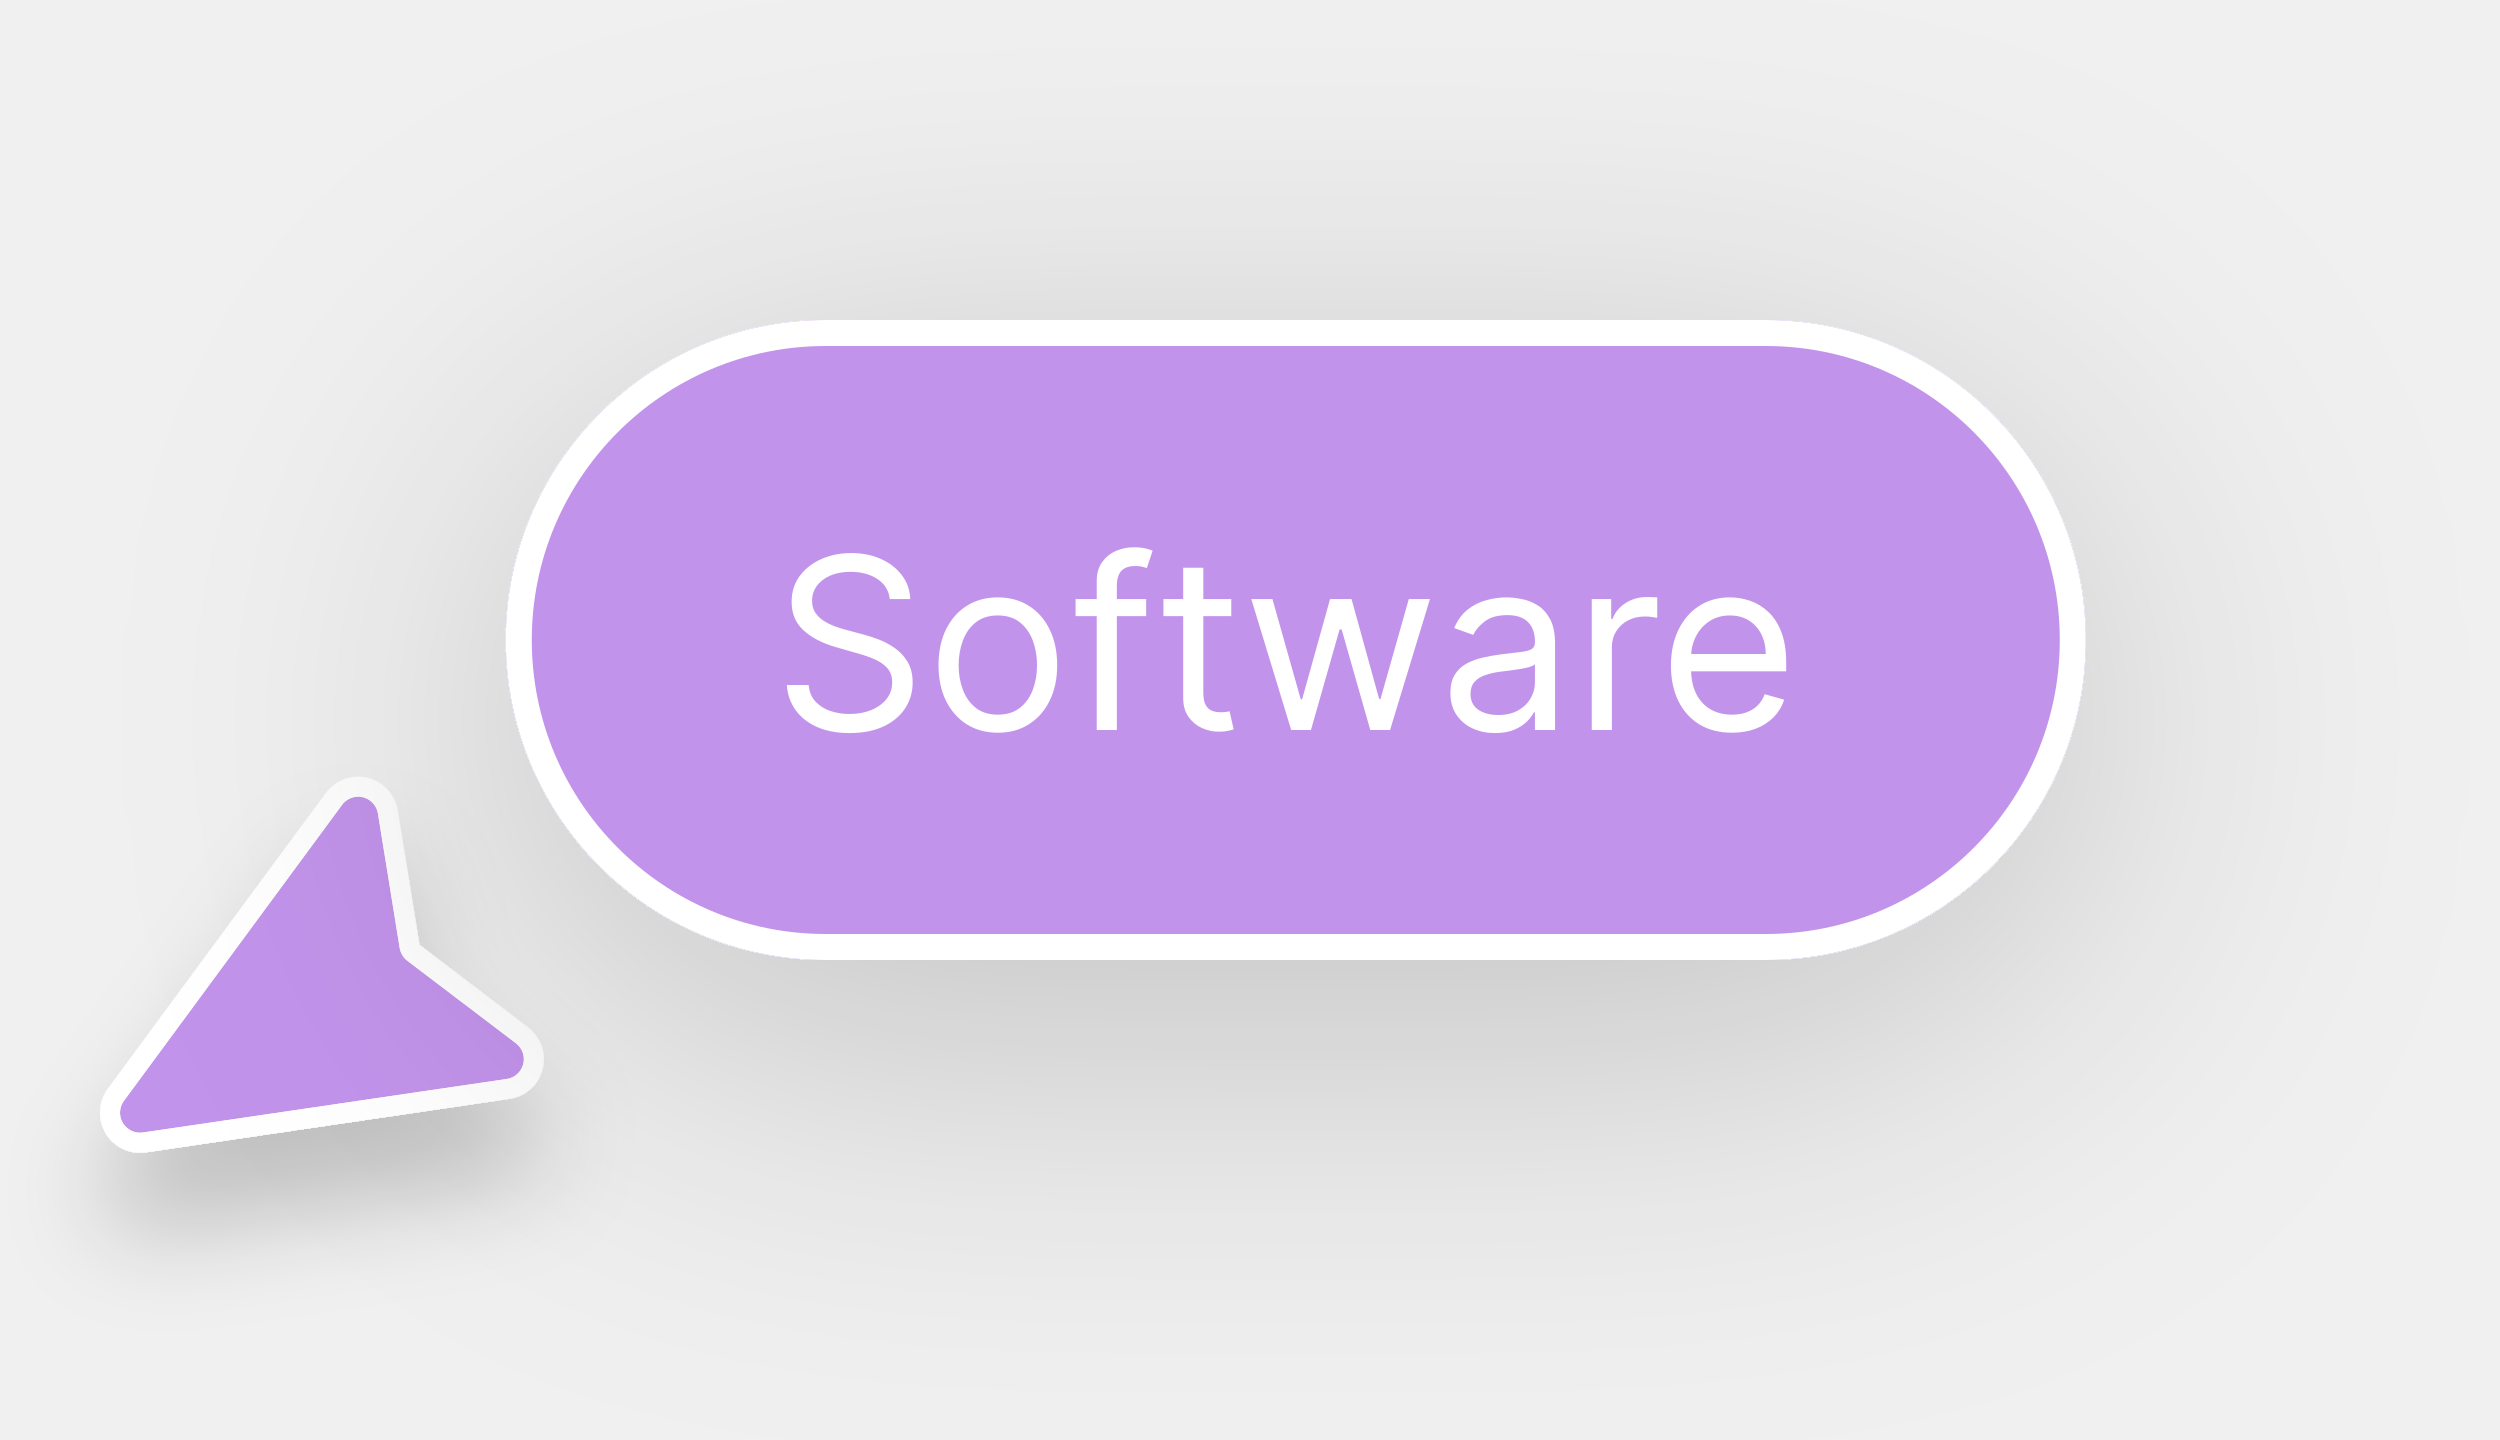
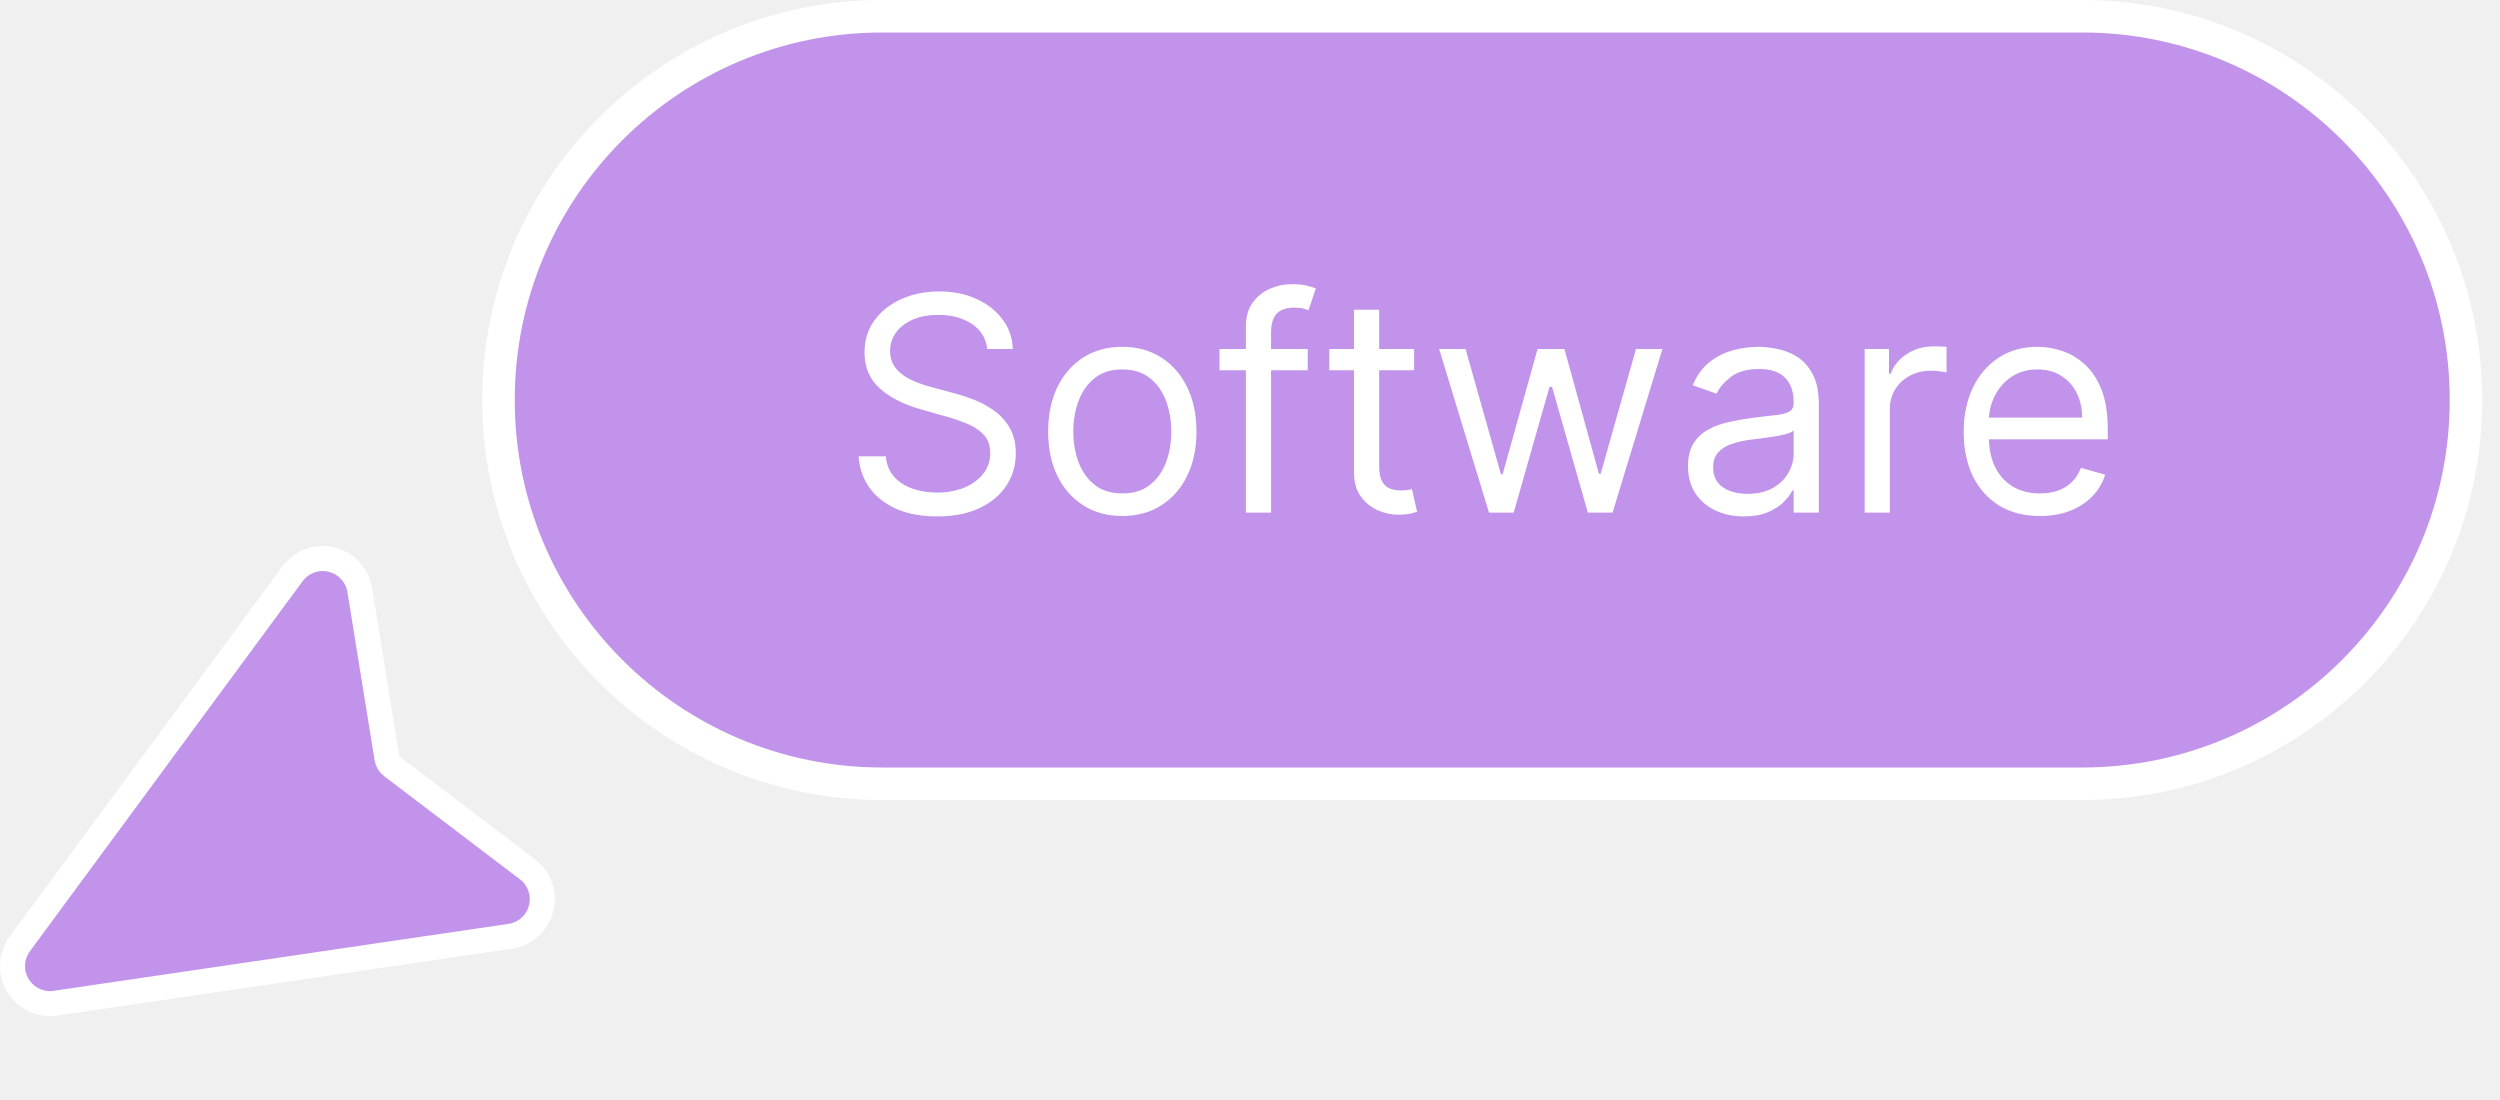
- <svg xmlns="http://www.w3.org/2000/svg" width="125" height="72" viewBox="0 0 125 72" fill="none">
-   <g filter="url(#filter0_d_579_7897)">
-     <path fill-rule="evenodd" clip-rule="evenodd" d="M6.196 55.042C6.079 55.201 6.012 55.391 6.002 55.588C5.993 55.786 6.043 55.981 6.144 56.15C6.246 56.32 6.396 56.455 6.574 56.539C6.753 56.624 6.952 56.653 7.147 56.624L25.336 53.948C25.531 53.919 25.713 53.834 25.86 53.702C26.006 53.57 26.11 53.398 26.16 53.207C26.209 53.017 26.2 52.816 26.135 52.63C26.071 52.444 25.952 52.281 25.795 52.162L20.367 48.04C20.162 47.885 20.026 47.657 19.984 47.404L18.896 40.675C18.864 40.481 18.776 40.3 18.643 40.155C18.509 40.011 18.335 39.909 18.144 39.862C17.953 39.816 17.752 39.827 17.567 39.895C17.381 39.962 17.22 40.083 17.104 40.241L6.196 55.042Z" fill="#C293EB" />
-     <path d="M5.503 55.565C5.517 55.27 5.618 54.984 5.794 54.746L5.794 54.745L16.702 39.944C16.877 39.707 17.118 39.526 17.396 39.425C17.673 39.324 17.974 39.307 18.261 39.376C18.549 39.446 18.809 39.599 19.009 39.816C19.21 40.032 19.343 40.303 19.39 40.595L20.478 47.324C20.498 47.45 20.567 47.564 20.669 47.642L26.097 51.764C26.333 51.942 26.511 52.187 26.608 52.466C26.705 52.745 26.718 53.046 26.644 53.332C26.57 53.618 26.414 53.876 26.194 54.074C25.975 54.271 25.701 54.399 25.409 54.442L7.221 57.119L7.11 57.131C6.853 57.15 6.594 57.102 6.36 56.991C6.093 56.864 5.868 56.662 5.715 56.408C5.563 56.155 5.489 55.861 5.503 55.565Z" stroke="white" />
-   </g>
-   <g filter="url(#filter1_d_579_7897)">
-     <rect x="104.289" y="48" width="79" height="32" rx="16" transform="rotate(180 104.289 48)" fill="#C293EB" />
-     <rect x="103.639" y="47.35" width="77.7" height="30.7" rx="15.35" transform="rotate(180 103.639 47.35)" stroke="white" stroke-width="1.3" />
-   </g>
-   <path d="M44.49 29.954C44.439 29.523 44.231 29.188 43.867 28.949C43.504 28.71 43.058 28.591 42.529 28.591C42.143 28.591 41.805 28.653 41.515 28.778C41.228 28.903 41.004 29.075 40.842 29.294C40.683 29.513 40.603 29.761 40.603 30.04C40.603 30.273 40.659 30.473 40.77 30.641C40.883 30.805 41.028 30.943 41.204 31.054C41.38 31.162 41.565 31.251 41.758 31.322C41.951 31.391 42.129 31.446 42.291 31.489L43.177 31.727C43.404 31.787 43.657 31.869 43.936 31.974C44.217 32.08 44.485 32.223 44.741 32.405C45 32.584 45.213 32.814 45.38 33.095C45.548 33.376 45.632 33.722 45.632 34.131C45.632 34.602 45.508 35.028 45.261 35.409C45.017 35.79 44.659 36.092 44.187 36.317C43.718 36.541 43.149 36.653 42.478 36.653C41.853 36.653 41.312 36.553 40.855 36.351C40.4 36.149 40.042 35.868 39.781 35.507C39.522 35.146 39.376 34.727 39.342 34.25H40.433C40.461 34.58 40.572 34.852 40.765 35.068C40.961 35.281 41.209 35.44 41.507 35.545C41.808 35.648 42.132 35.699 42.478 35.699C42.882 35.699 43.244 35.633 43.565 35.503C43.886 35.369 44.14 35.185 44.328 34.949C44.515 34.71 44.609 34.432 44.609 34.114C44.609 33.824 44.528 33.588 44.366 33.406C44.204 33.224 43.991 33.077 43.727 32.963C43.463 32.849 43.177 32.75 42.87 32.665L41.797 32.358C41.115 32.162 40.575 31.882 40.177 31.518C39.779 31.155 39.581 30.679 39.581 30.091C39.581 29.602 39.713 29.176 39.977 28.812C40.244 28.446 40.602 28.162 41.051 27.96C41.502 27.756 42.007 27.653 42.564 27.653C43.126 27.653 43.626 27.754 44.064 27.956C44.501 28.155 44.848 28.428 45.103 28.774C45.362 29.121 45.498 29.514 45.512 29.954H44.49ZM49.892 36.636C49.301 36.636 48.783 36.496 48.337 36.215C47.894 35.933 47.547 35.54 47.297 35.034C47.05 34.528 46.926 33.938 46.926 33.261C46.926 32.58 47.05 31.984 47.297 31.476C47.547 30.967 47.894 30.572 48.337 30.291C48.783 30.01 49.301 29.869 49.892 29.869C50.483 29.869 51 30.01 51.443 30.291C51.889 30.572 52.236 30.967 52.483 31.476C52.733 31.984 52.858 32.58 52.858 33.261C52.858 33.938 52.733 34.528 52.483 35.034C52.236 35.54 51.889 35.933 51.443 36.215C51 36.496 50.483 36.636 49.892 36.636ZM49.892 35.733C50.341 35.733 50.71 35.618 51 35.388C51.29 35.158 51.504 34.855 51.644 34.48C51.783 34.105 51.852 33.699 51.852 33.261C51.852 32.824 51.783 32.416 51.644 32.038C51.504 31.66 51.29 31.355 51 31.122C50.71 30.889 50.341 30.773 49.892 30.773C49.443 30.773 49.074 30.889 48.784 31.122C48.494 31.355 48.28 31.66 48.141 32.038C48.001 32.416 47.932 32.824 47.932 33.261C47.932 33.699 48.001 34.105 48.141 34.48C48.28 34.855 48.494 35.158 48.784 35.388C49.074 35.618 49.443 35.733 49.892 35.733ZM57.308 29.954V30.807H53.779V29.954H57.308ZM54.836 36.5V29.051C54.836 28.676 54.924 28.364 55.1 28.114C55.277 27.864 55.505 27.676 55.787 27.551C56.068 27.426 56.365 27.364 56.677 27.364C56.924 27.364 57.126 27.384 57.282 27.423C57.439 27.463 57.555 27.5 57.632 27.534L57.342 28.403C57.291 28.386 57.22 28.365 57.129 28.34C57.041 28.314 56.924 28.301 56.779 28.301C56.447 28.301 56.207 28.385 56.059 28.553C55.914 28.72 55.842 28.966 55.842 29.29V36.5H54.836ZM61.564 29.954V30.807H58.172V29.954H61.564ZM59.16 28.386H60.166V34.625C60.166 34.909 60.207 35.122 60.29 35.264C60.375 35.403 60.483 35.497 60.614 35.545C60.747 35.591 60.888 35.614 61.035 35.614C61.146 35.614 61.237 35.608 61.308 35.597C61.379 35.582 61.436 35.571 61.479 35.562L61.683 36.466C61.615 36.492 61.52 36.517 61.398 36.543C61.276 36.571 61.121 36.585 60.933 36.585C60.649 36.585 60.371 36.524 60.098 36.402C59.828 36.28 59.604 36.094 59.425 35.844C59.249 35.594 59.16 35.278 59.16 34.898V28.386ZM64.56 36.5L62.565 29.954H63.622L65.037 34.966H65.105L66.503 29.954H67.577L68.957 34.949H69.026L70.44 29.954H71.497L69.503 36.5H68.514L67.082 31.472H66.98L65.548 36.5H64.56ZM74.753 36.653C74.338 36.653 73.962 36.575 73.624 36.419C73.285 36.26 73.017 36.031 72.818 35.733C72.619 35.432 72.52 35.068 72.52 34.642C72.52 34.267 72.594 33.963 72.742 33.73C72.889 33.494 73.087 33.31 73.334 33.176C73.581 33.043 73.854 32.943 74.152 32.878C74.453 32.81 74.756 32.756 75.06 32.716C75.457 32.665 75.78 32.626 76.027 32.601C76.277 32.572 76.459 32.526 76.572 32.46C76.689 32.395 76.747 32.281 76.747 32.119V32.085C76.747 31.665 76.632 31.338 76.402 31.105C76.175 30.872 75.829 30.756 75.367 30.756C74.886 30.756 74.51 30.861 74.237 31.071C73.965 31.281 73.773 31.506 73.662 31.744L72.707 31.403C72.878 31.006 73.105 30.696 73.389 30.474C73.676 30.25 73.989 30.094 74.327 30.006C74.668 29.915 75.003 29.869 75.332 29.869C75.543 29.869 75.784 29.895 76.057 29.946C76.332 29.994 76.598 30.095 76.854 30.249C77.112 30.402 77.327 30.634 77.497 30.943C77.668 31.253 77.753 31.668 77.753 32.188V36.5H76.747V35.614H76.696C76.628 35.756 76.514 35.908 76.355 36.07C76.196 36.231 75.984 36.369 75.72 36.483C75.456 36.597 75.133 36.653 74.753 36.653ZM74.906 35.75C75.304 35.75 75.639 35.672 75.912 35.516C76.188 35.359 76.395 35.158 76.534 34.91C76.676 34.663 76.747 34.403 76.747 34.131V33.21C76.704 33.261 76.611 33.308 76.466 33.351C76.324 33.391 76.159 33.426 75.972 33.457C75.787 33.486 75.606 33.511 75.43 33.534C75.257 33.554 75.117 33.571 75.008 33.585C74.747 33.619 74.503 33.675 74.276 33.751C74.051 33.825 73.869 33.938 73.73 34.088C73.594 34.236 73.526 34.438 73.526 34.693C73.526 35.043 73.655 35.307 73.913 35.486C74.175 35.662 74.506 35.75 74.906 35.75ZM79.588 36.5V29.954H80.56V30.943H80.628C80.748 30.619 80.963 30.357 81.276 30.155C81.588 29.953 81.941 29.852 82.333 29.852C82.407 29.852 82.499 29.854 82.61 29.857C82.721 29.859 82.804 29.864 82.861 29.869V30.892C82.827 30.884 82.749 30.871 82.627 30.854C82.507 30.834 82.381 30.824 82.248 30.824C81.929 30.824 81.645 30.891 81.395 31.024C81.148 31.155 80.952 31.337 80.807 31.57C80.665 31.8 80.594 32.062 80.594 32.358V36.5H79.588ZM86.598 36.636C85.968 36.636 85.424 36.497 84.966 36.219C84.512 35.938 84.161 35.545 83.914 35.043C83.669 34.537 83.547 33.949 83.547 33.278C83.547 32.608 83.669 32.017 83.914 31.506C84.161 30.991 84.505 30.591 84.945 30.304C85.388 30.014 85.905 29.869 86.496 29.869C86.837 29.869 87.174 29.926 87.506 30.04C87.838 30.153 88.141 30.338 88.414 30.594C88.686 30.847 88.904 31.182 89.066 31.599C89.228 32.017 89.309 32.531 89.309 33.142V33.568H84.263V32.699H88.286C88.286 32.33 88.212 32 88.064 31.71C87.919 31.421 87.712 31.192 87.442 31.024C87.175 30.857 86.86 30.773 86.496 30.773C86.096 30.773 85.749 30.872 85.456 31.071C85.166 31.267 84.944 31.523 84.787 31.838C84.631 32.153 84.553 32.492 84.553 32.852V33.432C84.553 33.926 84.638 34.345 84.809 34.689C84.982 35.03 85.222 35.29 85.529 35.469C85.836 35.645 86.192 35.733 86.598 35.733C86.863 35.733 87.101 35.696 87.314 35.622C87.53 35.545 87.716 35.432 87.873 35.281C88.029 35.128 88.15 34.938 88.235 34.71L89.206 34.983C89.104 35.312 88.932 35.602 88.691 35.852C88.449 36.099 88.151 36.293 87.796 36.432C87.441 36.568 87.041 36.636 86.598 36.636Z" fill="white" />
-   <defs>
-     <filter id="filter0_d_579_7897" x="0" y="37.836" width="32.188" height="28.801" filterUnits="userSpaceOnUse" color-interpolation-filters="sRGB">
-       <feFlood flood-opacity="0" result="BackgroundImageFix" />
-       <feColorMatrix in="SourceAlpha" type="matrix" values="0 0 0 0 0 0 0 0 0 0 0 0 0 0 0 0 0 0 127 0" result="hardAlpha" />
-       <feOffset dy="4" />
-       <feGaussianBlur stdDeviation="2.5" />
-       <feComposite in2="hardAlpha" operator="out" />
-       <feColorMatrix type="matrix" values="0 0 0 0 0 0 0 0 0 0 0 0 0 0 0 0 0 0 0.2 0" />
-       <feBlend mode="normal" in2="BackgroundImageFix" result="effect1_dropShadow_579_7897" />
-       <feBlend mode="normal" in="SourceGraphic" in2="effect1_dropShadow_579_7897" result="shape" />
-     </filter>
-     <filter id="filter1_d_579_7897" x="5.289" y="0" width="119" height="72" filterUnits="userSpaceOnUse" color-interpolation-filters="sRGB">
-       <feFlood flood-opacity="0" result="BackgroundImageFix" />
-       <feColorMatrix in="SourceAlpha" type="matrix" values="0 0 0 0 0 0 0 0 0 0 0 0 0 0 0 0 0 0 127 0" result="hardAlpha" />
-       <feOffset dy="4" />
-       <feGaussianBlur stdDeviation="10" />
-       <feComposite in2="hardAlpha" operator="out" />
-       <feColorMatrix type="matrix" values="0 0 0 0 0 0 0 0 0 0 0 0 0 0 0 0 0 0 0.2 0" />
-       <feBlend mode="normal" in2="BackgroundImageFix" result="effect1_dropShadow_579_7897" />
-       <feBlend mode="normal" in="SourceGraphic" in2="effect1_dropShadow_579_7897" result="shape" />
-     </filter>
-   </defs>
+ <svg xmlns="http://www.w3.org/2000/svg" width="100" height="44" viewBox="0 0 100 44" fill="none">
+   <path d="M0.503 38.573C0.517 38.277 0.618 37.992 0.794 37.754L0.794 37.753L11.702 22.952C11.877 22.715 12.118 22.534 12.396 22.433C12.673 22.332 12.974 22.315 13.261 22.384C13.549 22.454 13.809 22.607 14.009 22.823C14.21 23.04 14.342 23.311 14.39 23.603L15.478 30.332C15.498 30.458 15.567 30.572 15.669 30.649L21.097 34.772C21.333 34.95 21.511 35.195 21.608 35.474C21.705 35.752 21.718 36.054 21.644 36.34C21.57 36.626 21.414 36.884 21.194 37.081C20.975 37.279 20.701 37.407 20.409 37.45L2.221 40.127L2.11 40.139C1.853 40.157 1.594 40.109 1.36 39.999C1.093 39.872 0.868 39.67 0.715 39.416C0.563 39.162 0.489 38.869 0.503 38.573Z" fill="#C293EB" stroke="white" />
+   <rect x="98.639" y="31.35" width="78.7" height="30.7" rx="15.35" transform="rotate(180 98.6391 31.35)" fill="#C293EB" stroke="white" stroke-width="1.3" />
+   <path d="M39.49 13.959C39.439 13.527 39.231 13.191 38.867 12.953C38.504 12.714 38.058 12.595 37.529 12.595C37.143 12.595 36.805 12.657 36.515 12.782C36.228 12.907 36.004 13.079 35.842 13.298C35.683 13.517 35.603 13.765 35.603 14.044C35.603 14.277 35.659 14.477 35.77 14.645C35.883 14.809 36.028 14.947 36.204 15.058C36.38 15.166 36.565 15.255 36.758 15.326C36.951 15.395 37.129 15.45 37.291 15.492L38.177 15.731C38.404 15.791 38.657 15.873 38.936 15.978C39.217 16.084 39.485 16.227 39.741 16.409C40 16.588 40.213 16.818 40.38 17.099C40.548 17.38 40.632 17.726 40.632 18.135C40.632 18.606 40.508 19.032 40.261 19.413C40.017 19.794 39.659 20.096 39.187 20.321C38.718 20.545 38.149 20.657 37.478 20.657C36.853 20.657 36.312 20.556 35.855 20.355C35.4 20.153 35.042 19.872 34.781 19.511C34.522 19.15 34.376 18.731 34.342 18.254H35.433C35.461 18.584 35.572 18.856 35.765 19.072C35.961 19.285 36.209 19.444 36.507 19.549C36.808 19.652 37.132 19.703 37.478 19.703C37.882 19.703 38.244 19.637 38.565 19.507C38.886 19.373 39.14 19.189 39.328 18.953C39.515 18.714 39.609 18.436 39.609 18.117C39.609 17.828 39.528 17.592 39.366 17.41C39.204 17.228 38.991 17.081 38.727 16.967C38.463 16.853 38.177 16.754 37.87 16.669L36.797 16.362C36.115 16.166 35.575 15.886 35.177 15.522C34.779 15.159 34.581 14.683 34.581 14.095C34.581 13.606 34.713 13.18 34.977 12.816C35.244 12.45 35.602 12.166 36.051 11.964C36.502 11.76 37.007 11.657 37.564 11.657C38.126 11.657 38.626 11.758 39.064 11.96C39.501 12.159 39.848 12.431 40.103 12.778C40.362 13.125 40.498 13.518 40.512 13.959H39.49ZM44.892 20.64C44.301 20.64 43.783 20.5 43.337 20.218C42.894 19.937 42.547 19.544 42.297 19.038C42.05 18.532 41.926 17.941 41.926 17.265C41.926 16.584 42.05 15.988 42.297 15.48C42.547 14.971 42.894 14.576 43.337 14.295C43.783 14.014 44.301 13.873 44.892 13.873C45.483 13.873 46 14.014 46.443 14.295C46.889 14.576 47.236 14.971 47.483 15.48C47.733 15.988 47.858 16.584 47.858 17.265C47.858 17.941 47.733 18.532 47.483 19.038C47.236 19.544 46.889 19.937 46.443 20.218C46 20.5 45.483 20.64 44.892 20.64ZM44.892 19.737C45.341 19.737 45.71 19.622 46 19.392C46.29 19.162 46.504 18.859 46.644 18.484C46.783 18.109 46.852 17.703 46.852 17.265C46.852 16.828 46.783 16.42 46.644 16.042C46.504 15.664 46.29 15.359 46 15.126C45.71 14.893 45.341 14.777 44.892 14.777C44.443 14.777 44.074 14.893 43.784 15.126C43.494 15.359 43.28 15.664 43.141 16.042C43.001 16.42 42.932 16.828 42.932 17.265C42.932 17.703 43.001 18.109 43.141 18.484C43.28 18.859 43.494 19.162 43.784 19.392C44.074 19.622 44.443 19.737 44.892 19.737ZM52.308 13.959V14.811H48.779V13.959H52.308ZM49.836 20.504V13.055C49.836 12.68 49.924 12.367 50.1 12.117C50.277 11.867 50.505 11.68 50.787 11.555C51.068 11.43 51.365 11.367 51.677 11.367C51.924 11.367 52.126 11.387 52.282 11.427C52.439 11.467 52.555 11.504 52.632 11.538L52.342 12.407C52.291 12.39 52.22 12.369 52.129 12.343C52.041 12.318 51.924 12.305 51.779 12.305C51.447 12.305 51.207 12.389 51.059 12.556C50.914 12.724 50.842 12.97 50.842 13.294V20.504H49.836ZM56.564 13.959V14.811H53.172V13.959H56.564ZM54.16 12.39H55.166V18.629C55.166 18.913 55.207 19.126 55.29 19.268C55.375 19.407 55.483 19.501 55.614 19.549C55.747 19.595 55.888 19.617 56.035 19.617C56.146 19.617 56.237 19.612 56.308 19.601C56.379 19.586 56.436 19.575 56.479 19.566L56.683 20.47C56.615 20.495 56.52 20.521 56.398 20.547C56.276 20.575 56.121 20.589 55.933 20.589C55.649 20.589 55.371 20.528 55.098 20.406C54.828 20.284 54.604 20.098 54.425 19.848C54.249 19.598 54.16 19.282 54.16 18.902V12.39ZM59.56 20.504L57.565 13.959H58.622L60.037 18.97H60.105L61.503 13.959H62.577L63.957 18.953H64.026L65.44 13.959H66.497L64.503 20.504H63.514L62.082 15.476H61.98L60.548 20.504H59.56ZM69.753 20.657C69.338 20.657 68.962 20.579 68.624 20.423C68.285 20.264 68.017 20.035 67.818 19.737C67.619 19.436 67.52 19.072 67.52 18.646C67.52 18.271 67.594 17.967 67.742 17.734C67.889 17.498 68.087 17.314 68.334 17.18C68.581 17.047 68.854 16.947 69.152 16.882C69.453 16.814 69.756 16.76 70.06 16.72C70.457 16.669 70.78 16.63 71.027 16.605C71.277 16.576 71.459 16.529 71.572 16.464C71.689 16.399 71.747 16.285 71.747 16.123V16.089C71.747 15.669 71.632 15.342 71.402 15.109C71.175 14.876 70.829 14.76 70.367 14.76C69.886 14.76 69.51 14.865 69.237 15.075C68.965 15.285 68.773 15.51 68.662 15.748L67.707 15.407C67.878 15.01 68.105 14.7 68.389 14.478C68.676 14.254 68.989 14.098 69.327 14.01C69.668 13.919 70.003 13.873 70.332 13.873C70.543 13.873 70.784 13.899 71.057 13.95C71.332 13.998 71.598 14.099 71.854 14.252C72.112 14.406 72.327 14.637 72.497 14.947C72.668 15.257 72.753 15.671 72.753 16.191V20.504H71.747V19.617H71.696C71.628 19.76 71.514 19.912 71.355 20.073C71.196 20.235 70.984 20.373 70.72 20.487C70.456 20.601 70.133 20.657 69.753 20.657ZM69.906 19.754C70.304 19.754 70.639 19.676 70.912 19.52C71.188 19.363 71.395 19.162 71.534 18.914C71.676 18.667 71.747 18.407 71.747 18.135V17.214C71.704 17.265 71.611 17.312 71.466 17.355C71.324 17.395 71.159 17.43 70.972 17.461C70.787 17.49 70.606 17.515 70.43 17.538C70.257 17.558 70.117 17.575 70.008 17.589C69.747 17.623 69.503 17.679 69.276 17.755C69.051 17.829 68.869 17.941 68.73 18.092C68.594 18.24 68.526 18.441 68.526 18.697C68.526 19.047 68.655 19.311 68.913 19.49C69.175 19.666 69.506 19.754 69.906 19.754ZM74.588 20.504V13.959H75.56V14.947H75.628C75.748 14.623 75.963 14.36 76.276 14.159C76.588 13.957 76.941 13.856 77.333 13.856C77.407 13.856 77.499 13.858 77.61 13.86C77.721 13.863 77.804 13.867 77.861 13.873V14.896C77.827 14.887 77.749 14.875 77.627 14.858C77.507 14.838 77.381 14.828 77.248 14.828C76.929 14.828 76.645 14.895 76.395 15.028C76.148 15.159 75.952 15.341 75.807 15.573C75.665 15.804 75.594 16.066 75.594 16.362V20.504H74.588ZM81.598 20.64C80.968 20.64 80.424 20.501 79.966 20.223C79.512 19.941 79.161 19.549 78.914 19.047C78.669 18.541 78.547 17.953 78.547 17.282C78.547 16.612 78.669 16.021 78.914 15.51C79.161 14.995 79.505 14.595 79.945 14.308C80.388 14.018 80.905 13.873 81.496 13.873C81.837 13.873 82.174 13.93 82.506 14.044C82.838 14.157 83.141 14.342 83.414 14.598C83.686 14.851 83.904 15.186 84.066 15.603C84.228 16.021 84.309 16.535 84.309 17.146V17.572H79.263V16.703H83.286C83.286 16.334 83.212 16.004 83.064 15.714C82.919 15.424 82.712 15.196 82.442 15.028C82.175 14.86 81.86 14.777 81.496 14.777C81.096 14.777 80.749 14.876 80.456 15.075C80.166 15.271 79.944 15.527 79.787 15.842C79.631 16.157 79.553 16.495 79.553 16.856V17.436C79.553 17.93 79.638 18.349 79.809 18.693C79.982 19.034 80.222 19.294 80.529 19.473C80.836 19.649 81.192 19.737 81.598 19.737C81.863 19.737 82.101 19.7 82.314 19.626C82.53 19.549 82.716 19.436 82.873 19.285C83.029 19.132 83.15 18.941 83.235 18.714L84.206 18.987C84.104 19.316 83.932 19.606 83.691 19.856C83.449 20.103 83.151 20.297 82.796 20.436C82.441 20.572 82.041 20.64 81.598 20.64Z" fill="white" />
</svg>
